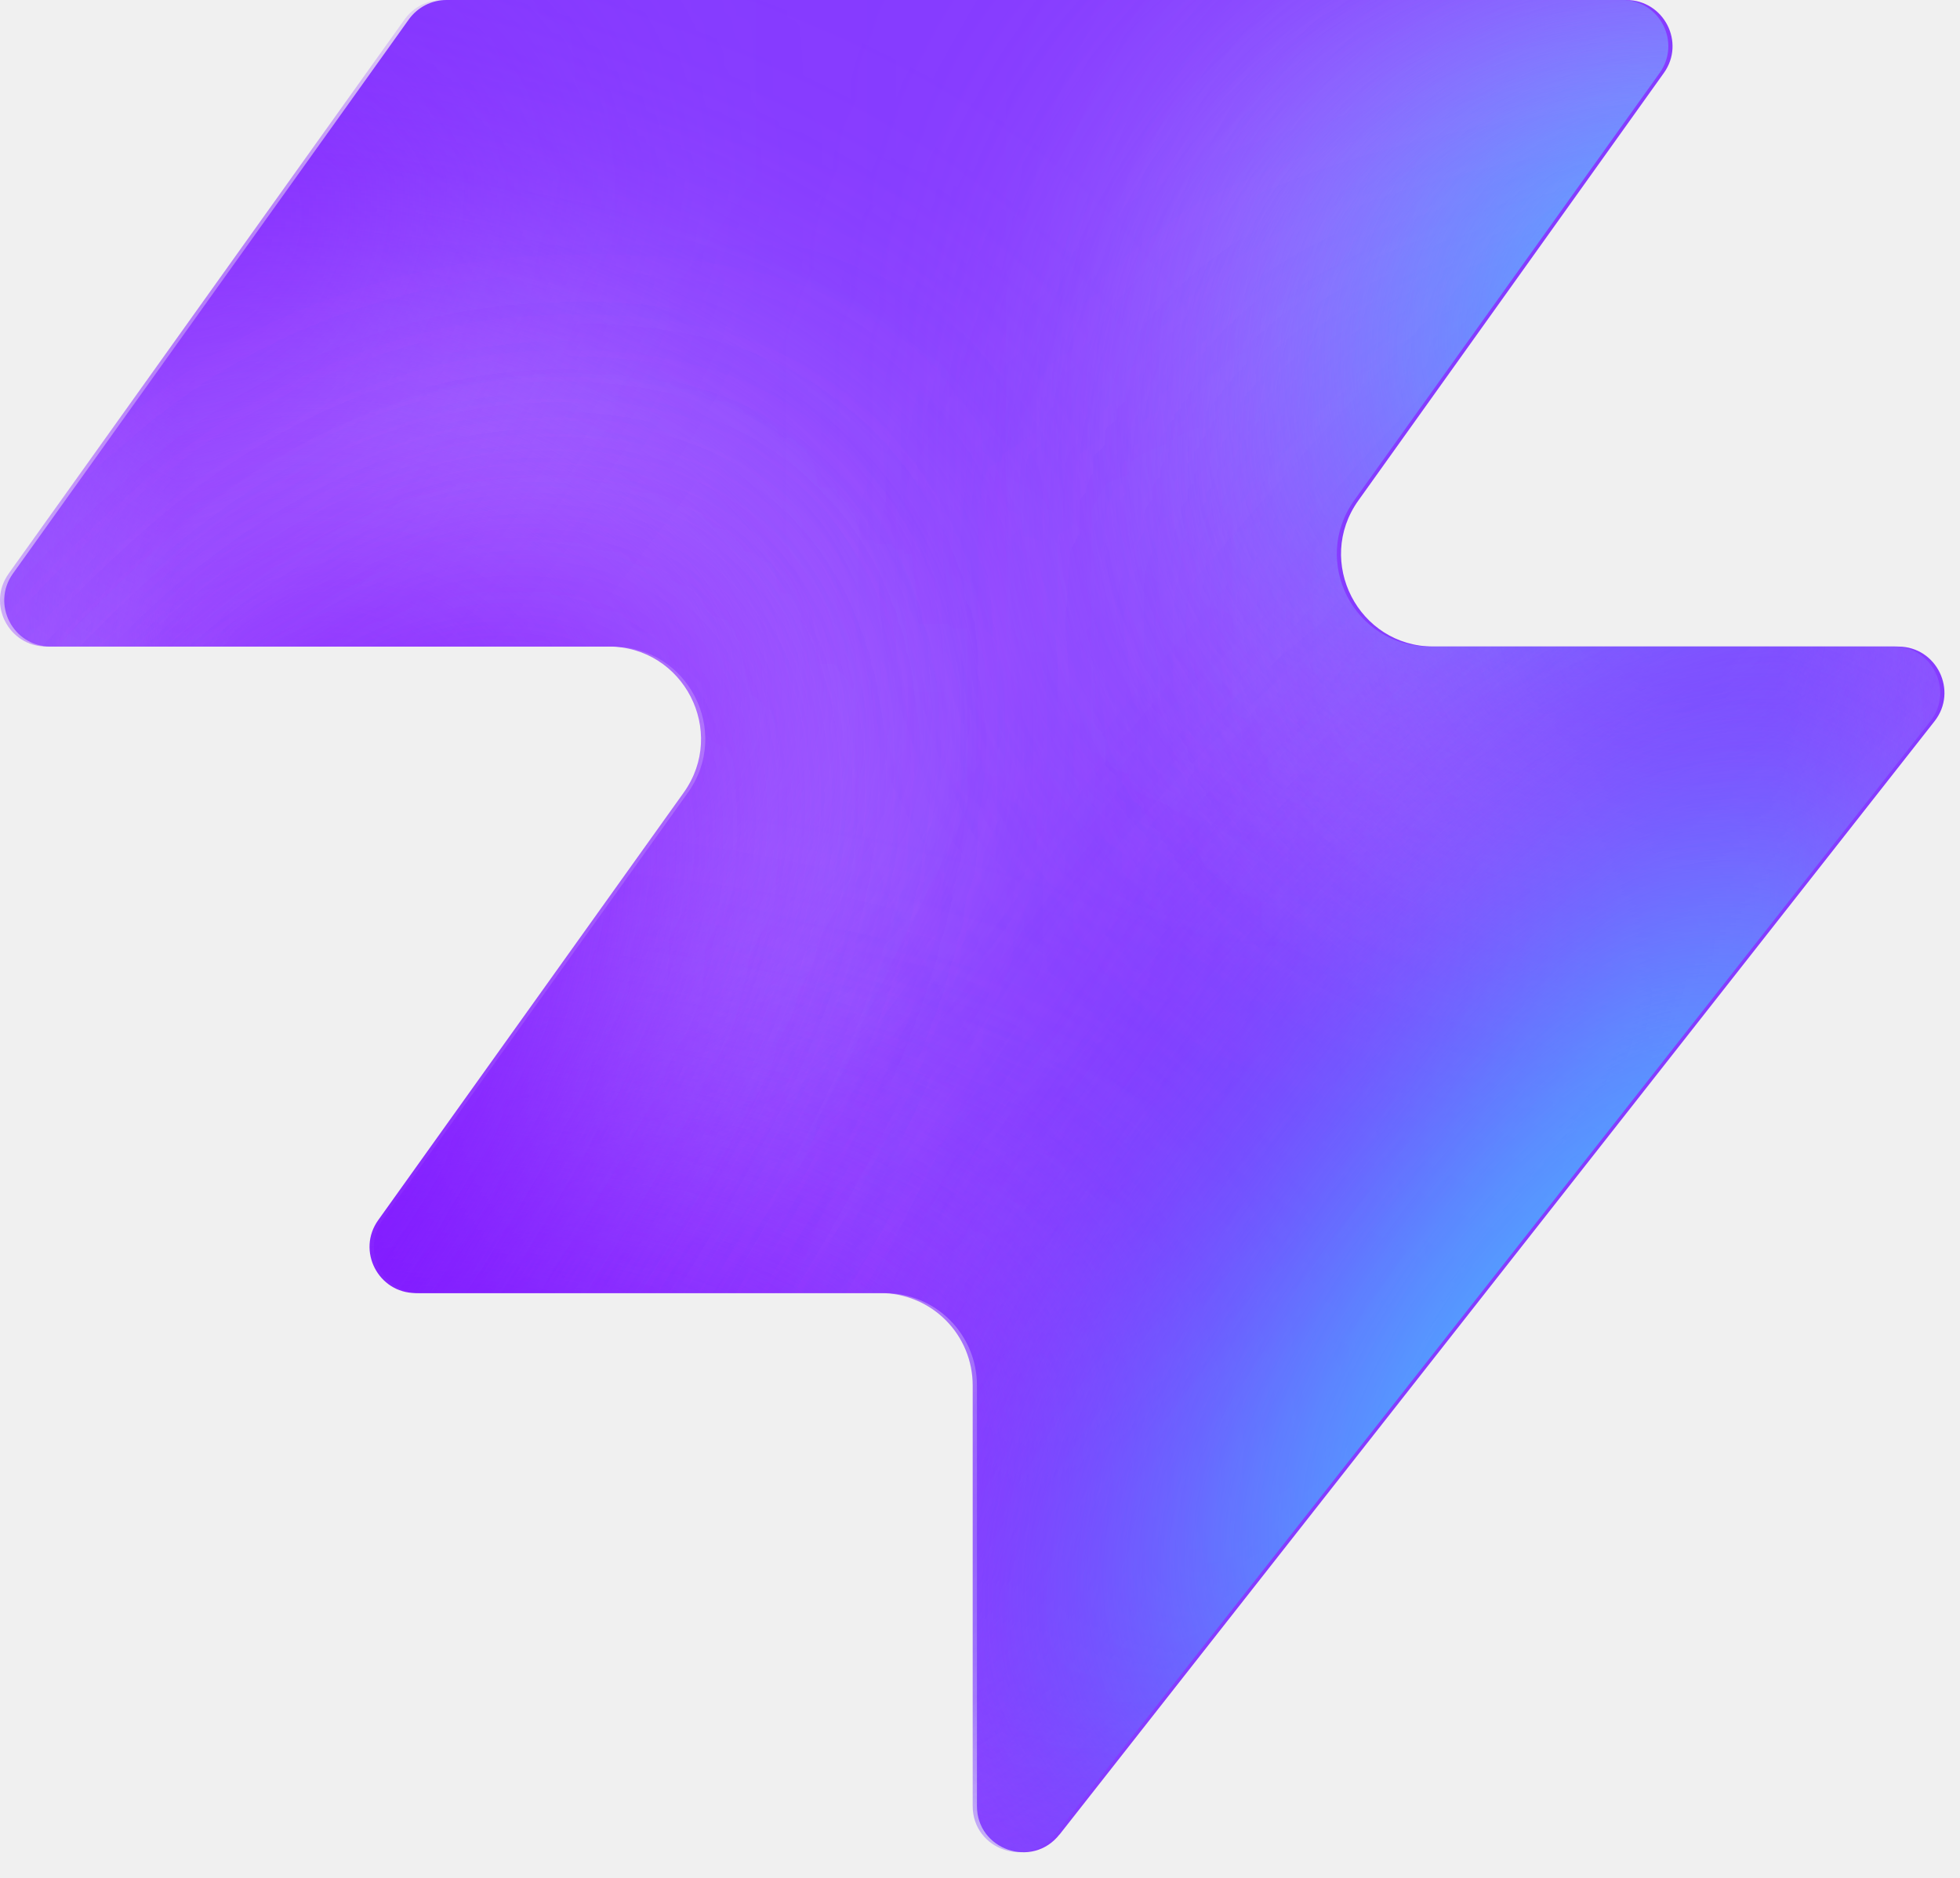
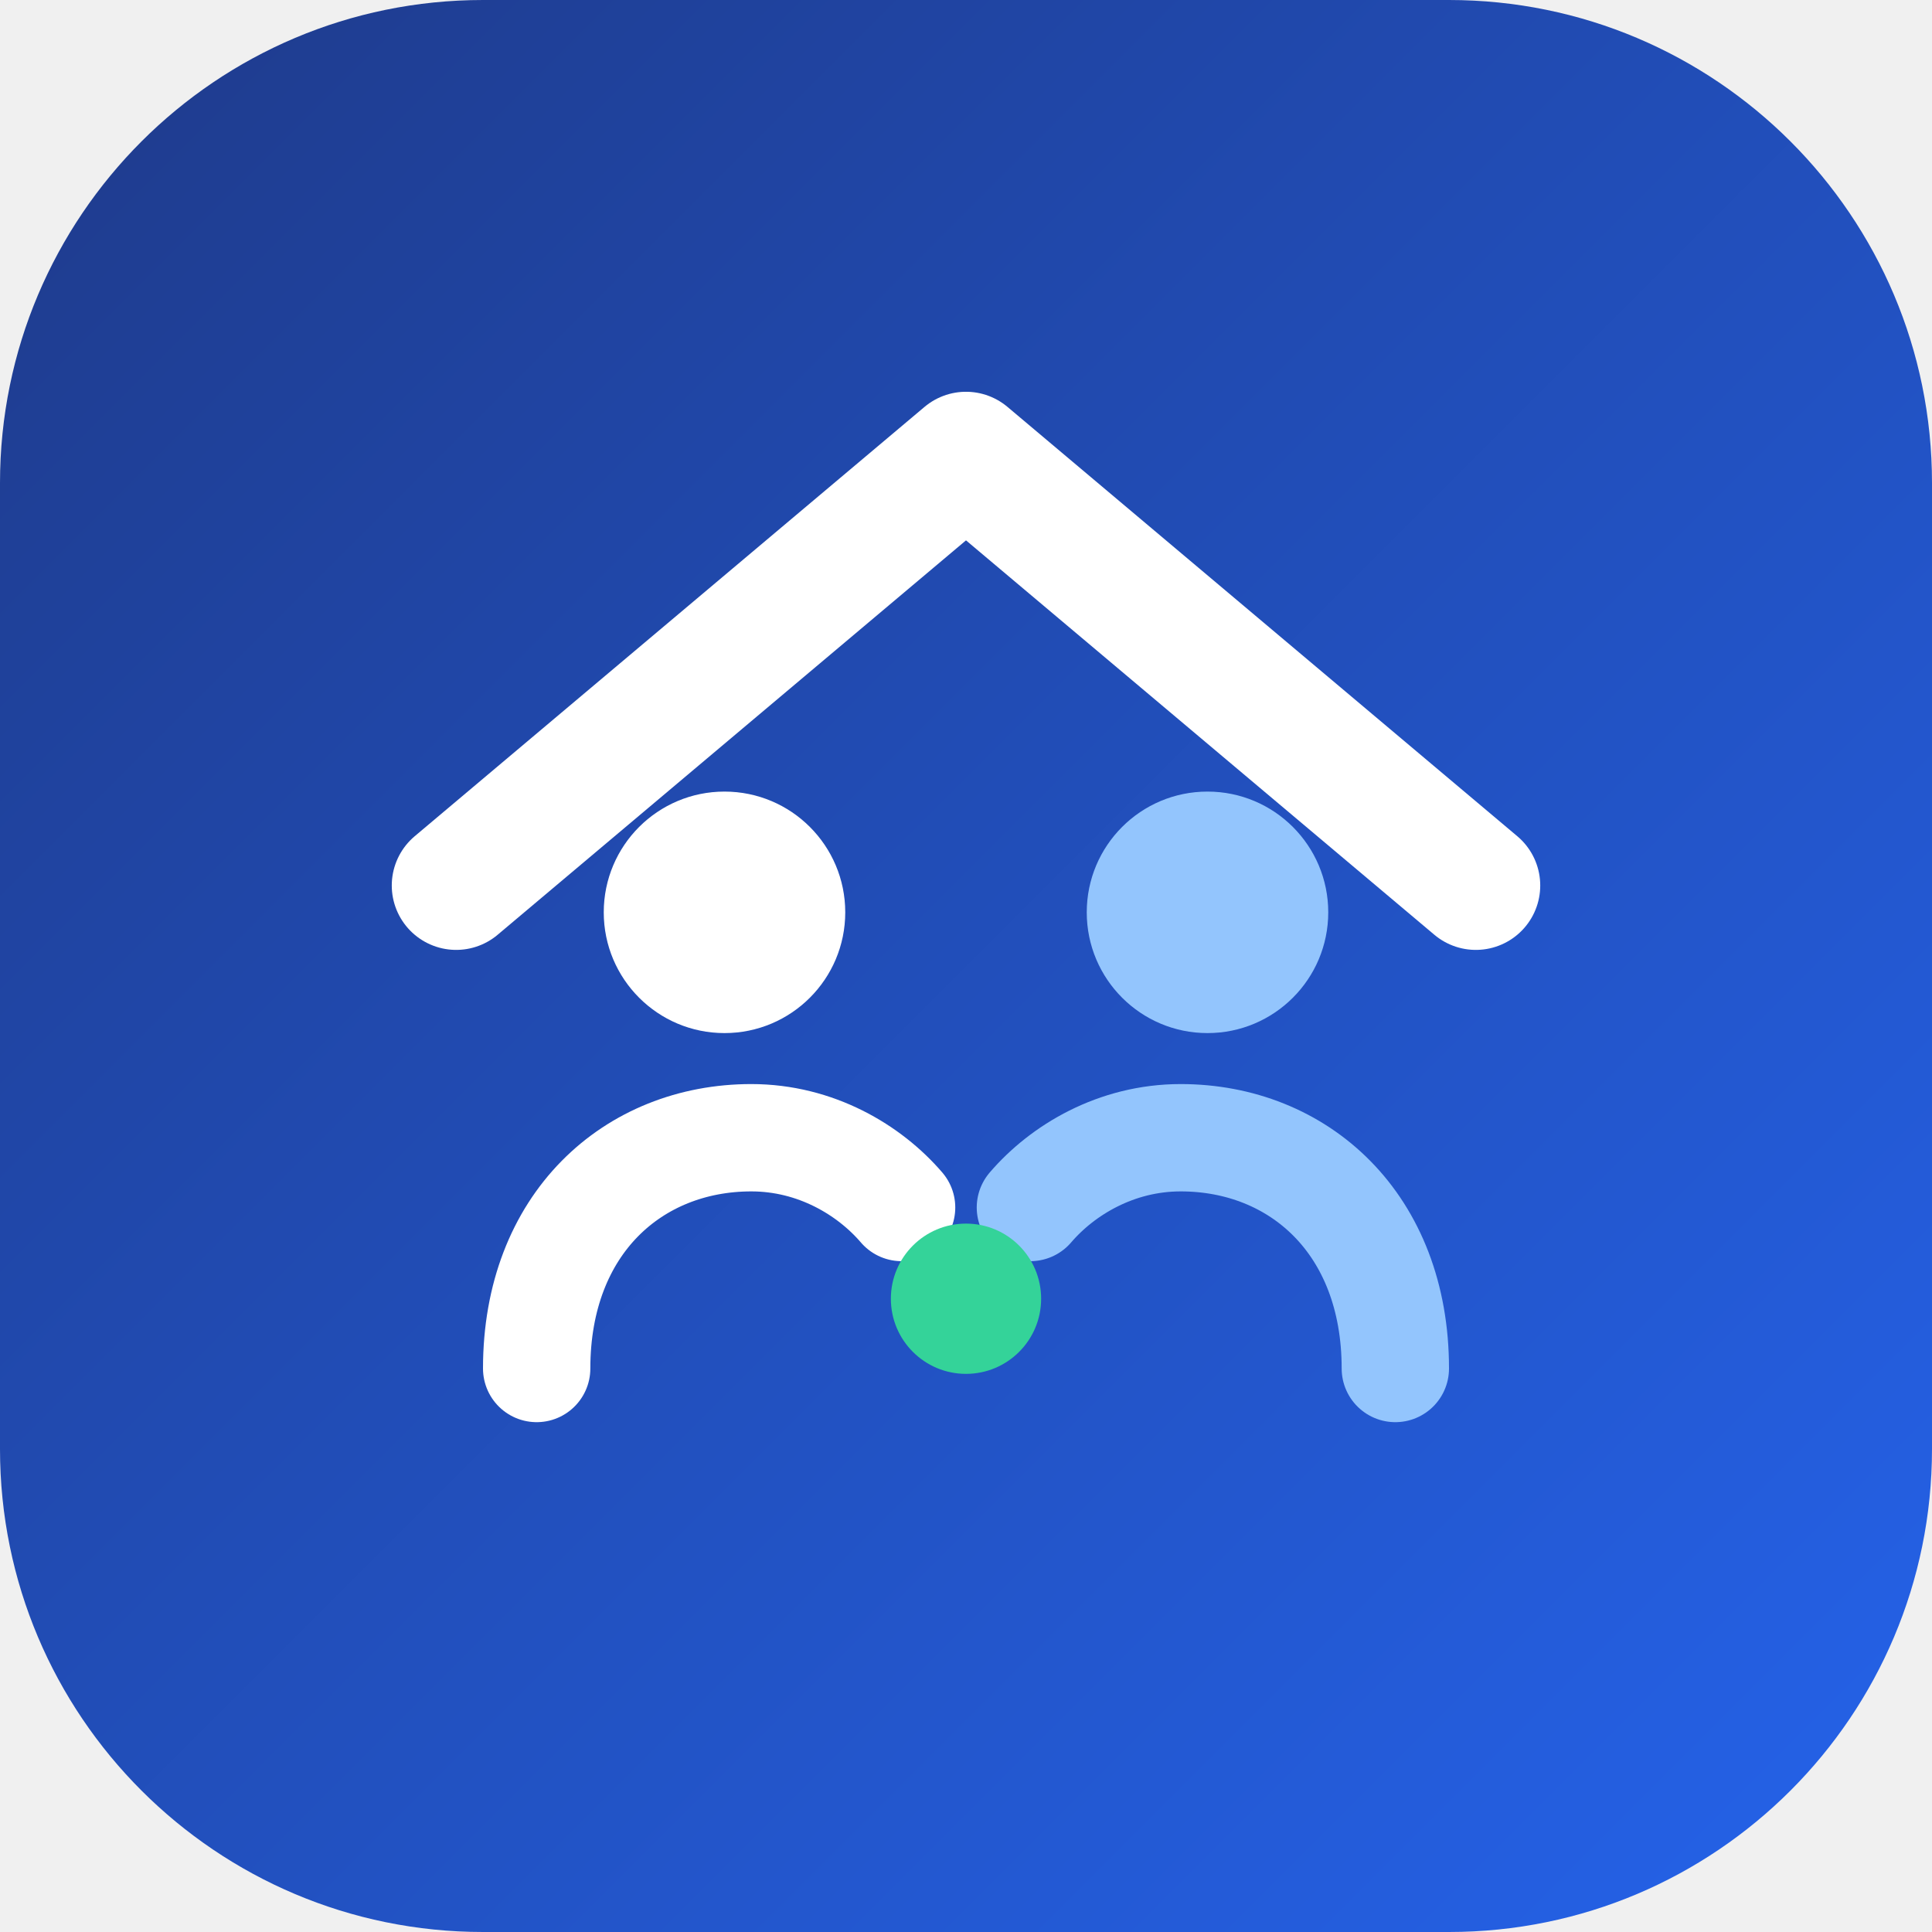
- <svg xmlns="http://www.w3.org/2000/svg" width="48" height="46" fill="none" viewBox="0 0 48 46">
-   <path fill="#863bff" d="M25.946 44.938c-.664.845-2.021.375-2.021-.698V33.937a2.26 2.26 0 0 0-2.262-2.262H10.287c-.92 0-1.456-1.04-.92-1.788l7.48-10.471c1.07-1.497 0-3.578-1.842-3.578H1.237c-.92 0-1.456-1.04-.92-1.788L10.013.474c.214-.297.556-.474.92-.474h28.894c.92 0 1.456 1.04.92 1.788l-7.48 10.471c-1.07 1.498 0 3.579 1.842 3.579h11.377c.943 0 1.473 1.088.89 1.83L25.947 44.94z" style="fill:#863bff;fill:color(display-p3 .525 .23 1);fill-opacity:1" />
-   <mask id="a" width="48" height="46" x="0" y="0" maskUnits="userSpaceOnUse" style="mask-type:alpha">
-     <path fill="#000" d="M25.842 44.938c-.664.844-2.021.375-2.021-.698V33.937a2.26 2.26 0 0 0-2.262-2.262H10.183c-.92 0-1.456-1.04-.92-1.788l7.48-10.471c1.07-1.498 0-3.579-1.842-3.579H1.133c-.92 0-1.456-1.04-.92-1.787L9.91.473c.214-.297.556-.474.92-.474h28.894c.92 0 1.456 1.04.92 1.788l-7.48 10.471c-1.07 1.498 0 3.578 1.842 3.578h11.377c.943 0 1.473 1.088.89 1.832L25.843 44.94z" style="fill:#000;fill-opacity:1" />
-   </mask>
-   <g mask="url(#a)">
-     <g filter="url(#b)">
-       <ellipse cx="5.508" cy="14.704" fill="#ede6ff" rx="5.508" ry="14.704" style="fill:#ede6ff;fill:color(display-p3 .927 .903 1);fill-opacity:1" transform="matrix(.00324 1 1 -.00324 -4.47 31.516)" />
-     </g>
-     <g filter="url(#c)">
-       <ellipse cx="10.399" cy="29.851" fill="#ede6ff" rx="10.399" ry="29.851" style="fill:#ede6ff;fill:color(display-p3 .927 .903 1);fill-opacity:1" transform="matrix(.00324 1 1 -.00324 -39.328 7.883)" />
-     </g>
-     <g filter="url(#d)">
-       <ellipse cx="5.508" cy="30.487" fill="#7e14ff" rx="5.508" ry="30.487" style="fill:#7e14ff;fill:color(display-p3 .492 .077 1);fill-opacity:1" transform="rotate(89.814 -25.913 -14.639)scale(1 -1)" />
-     </g>
-     <g filter="url(#e)">
-       <ellipse cx="5.508" cy="30.599" fill="#7e14ff" rx="5.508" ry="30.599" style="fill:#7e14ff;fill:color(display-p3 .492 .077 1);fill-opacity:1" transform="rotate(89.814 -32.644 -3.334)scale(1 -1)" />
-     </g>
-     <g filter="url(#f)">
-       <ellipse cx="5.508" cy="30.599" fill="#7e14ff" rx="5.508" ry="30.599" style="fill:#7e14ff;fill:color(display-p3 .492 .077 1);fill-opacity:1" transform="matrix(.00324 1 1 -.00324 -34.34 30.47)" />
-     </g>
-     <g filter="url(#g)">
-       <ellipse cx="14.072" cy="22.078" fill="#ede6ff" rx="14.072" ry="22.078" style="fill:#ede6ff;fill:color(display-p3 .927 .903 1);fill-opacity:1" transform="rotate(93.35 24.506 48.493)scale(-1 1)" />
-     </g>
-     <g filter="url(#h)">
-       <ellipse cx="3.47" cy="21.501" fill="#7e14ff" rx="3.47" ry="21.501" style="fill:#7e14ff;fill:color(display-p3 .492 .077 1);fill-opacity:1" transform="rotate(89.009 28.708 47.59)scale(-1 1)" />
-     </g>
-     <g filter="url(#i)">
-       <ellipse cx="3.47" cy="21.501" fill="#7e14ff" rx="3.47" ry="21.501" style="fill:#7e14ff;fill:color(display-p3 .492 .077 1);fill-opacity:1" transform="rotate(89.009 28.708 47.59)scale(-1 1)" />
-     </g>
-     <g filter="url(#j)">
-       <ellipse cx=".387" cy="8.972" fill="#7e14ff" rx="4.407" ry="29.108" style="fill:#7e14ff;fill:color(display-p3 .492 .077 1);fill-opacity:1" transform="rotate(39.51 .387 8.972)" />
-     </g>
-     <g filter="url(#k)">
-       <ellipse cx="47.523" cy="-6.092" fill="#7e14ff" rx="4.407" ry="29.108" style="fill:#7e14ff;fill:color(display-p3 .492 .077 1);fill-opacity:1" transform="rotate(37.892 47.523 -6.092)" />
-     </g>
-     <g filter="url(#l)">
-       <ellipse cx="41.412" cy="6.333" fill="#47bfff" rx="5.971" ry="9.665" style="fill:#47bfff;fill:color(display-p3 .28 .748 1);fill-opacity:1" transform="rotate(37.892 41.412 6.333)" />
-     </g>
-     <g filter="url(#m)">
-       <ellipse cx="-1.879" cy="38.332" fill="#7e14ff" rx="4.407" ry="29.108" style="fill:#7e14ff;fill:color(display-p3 .492 .077 1);fill-opacity:1" transform="rotate(37.892 -1.88 38.332)" />
-     </g>
-     <g filter="url(#n)">
-       <ellipse cx="-1.879" cy="38.332" fill="#7e14ff" rx="4.407" ry="29.108" style="fill:#7e14ff;fill:color(display-p3 .492 .077 1);fill-opacity:1" transform="rotate(37.892 -1.88 38.332)" />
-     </g>
-     <g filter="url(#o)">
-       <ellipse cx="35.651" cy="29.907" fill="#7e14ff" rx="4.407" ry="29.108" style="fill:#7e14ff;fill:color(display-p3 .492 .077 1);fill-opacity:1" transform="rotate(37.892 35.651 29.907)" />
-     </g>
-     <g filter="url(#p)">
-       <ellipse cx="38.418" cy="32.4" fill="#47bfff" rx="5.971" ry="15.297" style="fill:#47bfff;fill:color(display-p3 .28 .748 1);fill-opacity:1" transform="rotate(37.892 38.418 32.4)" />
-     </g>
-   </g>
+ <svg xmlns="http://www.w3.org/2000/svg" width="48" height="48" viewBox="0 0 36 36" fill="none">
+   <rect width="36" height="36" rx="9" fill="url(#wc-grad-bg)" />
+   <path d="M8.5 16.5L18 8.5L27.5 16.5" stroke="#ffffff" stroke-width="2.4" stroke-linecap="round" stroke-linejoin="round" />
+   <circle cx="13.5" cy="17" r="2.25" fill="#ffffff" />
+   <path d="M10 25.5C10 22.8 11.8 21.2 14 21.2C15.2 21.2 16.2 21.8 16.8 22.5" stroke="#ffffff" stroke-width="2" stroke-linecap="round" />
+   <circle cx="22.5" cy="17" r="2.25" fill="#93c5fd" />
+   <path d="M19.2 22.5C19.8 21.8 20.8 21.2 22 21.2C24.2 21.2 26 22.8 26 25.5" stroke="#93c5fd" stroke-width="2" stroke-linecap="round" />
+   <circle cx="18" cy="24.2" r="1.4" fill="#34d399" />
  <defs>
-     <filter id="b" width="60.045" height="41.654" x="-19.77" y="16.149" color-interpolation-filters="sRGB" filterUnits="userSpaceOnUse">
-       <feFlood flood-opacity="0" result="BackgroundImageFix" />
-       <feBlend in="SourceGraphic" in2="BackgroundImageFix" result="shape" />
-       <feGaussianBlur result="effect1_foregroundBlur_2002_17158" stdDeviation="7.659" />
-     </filter>
-     <filter id="c" width="90.34" height="51.437" x="-54.613" y="-7.533" color-interpolation-filters="sRGB" filterUnits="userSpaceOnUse">
-       <feFlood flood-opacity="0" result="BackgroundImageFix" />
-       <feBlend in="SourceGraphic" in2="BackgroundImageFix" result="shape" />
-       <feGaussianBlur result="effect1_foregroundBlur_2002_17158" stdDeviation="7.659" />
-     </filter>
-     <filter id="d" width="79.355" height="29.4" x="-49.64" y="2.03" color-interpolation-filters="sRGB" filterUnits="userSpaceOnUse">
-       <feFlood flood-opacity="0" result="BackgroundImageFix" />
-       <feBlend in="SourceGraphic" in2="BackgroundImageFix" result="shape" />
-       <feGaussianBlur result="effect1_foregroundBlur_2002_17158" stdDeviation="4.596" />
-     </filter>
-     <filter id="e" width="79.579" height="29.4" x="-45.045" y="20.029" color-interpolation-filters="sRGB" filterUnits="userSpaceOnUse">
-       <feFlood flood-opacity="0" result="BackgroundImageFix" />
-       <feBlend in="SourceGraphic" in2="BackgroundImageFix" result="shape" />
-       <feGaussianBlur result="effect1_foregroundBlur_2002_17158" stdDeviation="4.596" />
-     </filter>
-     <filter id="f" width="79.579" height="29.4" x="-43.513" y="21.178" color-interpolation-filters="sRGB" filterUnits="userSpaceOnUse">
-       <feFlood flood-opacity="0" result="BackgroundImageFix" />
-       <feBlend in="SourceGraphic" in2="BackgroundImageFix" result="shape" />
-       <feGaussianBlur result="effect1_foregroundBlur_2002_17158" stdDeviation="4.596" />
-     </filter>
-     <filter id="g" width="74.749" height="58.852" x="15.756" y="-17.901" color-interpolation-filters="sRGB" filterUnits="userSpaceOnUse">
-       <feFlood flood-opacity="0" result="BackgroundImageFix" />
-       <feBlend in="SourceGraphic" in2="BackgroundImageFix" result="shape" />
-       <feGaussianBlur result="effect1_foregroundBlur_2002_17158" stdDeviation="7.659" />
-     </filter>
-     <filter id="h" width="61.377" height="25.362" x="23.548" y="2.284" color-interpolation-filters="sRGB" filterUnits="userSpaceOnUse">
-       <feFlood flood-opacity="0" result="BackgroundImageFix" />
-       <feBlend in="SourceGraphic" in2="BackgroundImageFix" result="shape" />
-       <feGaussianBlur result="effect1_foregroundBlur_2002_17158" stdDeviation="4.596" />
-     </filter>
-     <filter id="i" width="61.377" height="25.362" x="23.548" y="2.284" color-interpolation-filters="sRGB" filterUnits="userSpaceOnUse">
-       <feFlood flood-opacity="0" result="BackgroundImageFix" />
-       <feBlend in="SourceGraphic" in2="BackgroundImageFix" result="shape" />
-       <feGaussianBlur result="effect1_foregroundBlur_2002_17158" stdDeviation="4.596" />
-     </filter>
-     <filter id="j" width="56.045" height="63.649" x="-27.636" y="-22.853" color-interpolation-filters="sRGB" filterUnits="userSpaceOnUse">
-       <feFlood flood-opacity="0" result="BackgroundImageFix" />
-       <feBlend in="SourceGraphic" in2="BackgroundImageFix" result="shape" />
-       <feGaussianBlur result="effect1_foregroundBlur_2002_17158" stdDeviation="4.596" />
-     </filter>
-     <filter id="k" width="54.814" height="64.646" x="20.116" y="-38.415" color-interpolation-filters="sRGB" filterUnits="userSpaceOnUse">
-       <feFlood flood-opacity="0" result="BackgroundImageFix" />
-       <feBlend in="SourceGraphic" in2="BackgroundImageFix" result="shape" />
-       <feGaussianBlur result="effect1_foregroundBlur_2002_17158" stdDeviation="4.596" />
-     </filter>
-     <filter id="l" width="33.541" height="35.313" x="24.641" y="-11.323" color-interpolation-filters="sRGB" filterUnits="userSpaceOnUse">
-       <feFlood flood-opacity="0" result="BackgroundImageFix" />
-       <feBlend in="SourceGraphic" in2="BackgroundImageFix" result="shape" />
-       <feGaussianBlur result="effect1_foregroundBlur_2002_17158" stdDeviation="4.596" />
-     </filter>
-     <filter id="m" width="54.814" height="64.646" x="-29.286" y="6.009" color-interpolation-filters="sRGB" filterUnits="userSpaceOnUse">
-       <feFlood flood-opacity="0" result="BackgroundImageFix" />
-       <feBlend in="SourceGraphic" in2="BackgroundImageFix" result="shape" />
-       <feGaussianBlur result="effect1_foregroundBlur_2002_17158" stdDeviation="4.596" />
-     </filter>
-     <filter id="n" width="54.814" height="64.646" x="-29.286" y="6.009" color-interpolation-filters="sRGB" filterUnits="userSpaceOnUse">
-       <feFlood flood-opacity="0" result="BackgroundImageFix" />
-       <feBlend in="SourceGraphic" in2="BackgroundImageFix" result="shape" />
-       <feGaussianBlur result="effect1_foregroundBlur_2002_17158" stdDeviation="4.596" />
-     </filter>
-     <filter id="o" width="54.814" height="64.646" x="8.244" y="-2.416" color-interpolation-filters="sRGB" filterUnits="userSpaceOnUse">
-       <feFlood flood-opacity="0" result="BackgroundImageFix" />
-       <feBlend in="SourceGraphic" in2="BackgroundImageFix" result="shape" />
-       <feGaussianBlur result="effect1_foregroundBlur_2002_17158" stdDeviation="4.596" />
-     </filter>
-     <filter id="p" width="39.409" height="43.623" x="18.713" y="10.588" color-interpolation-filters="sRGB" filterUnits="userSpaceOnUse">
-       <feFlood flood-opacity="0" result="BackgroundImageFix" />
-       <feBlend in="SourceGraphic" in2="BackgroundImageFix" result="shape" />
-       <feGaussianBlur result="effect1_foregroundBlur_2002_17158" stdDeviation="4.596" />
-     </filter>
+     <linearGradient id="wc-grad-bg" x1="0" y1="0" x2="36" y2="36" gradientUnits="userSpaceOnUse">
+       <stop stop-color="#1e3a8a" />
+       <stop offset="1" stop-color="#2563eb" />
+     </linearGradient>
  </defs>
</svg>
